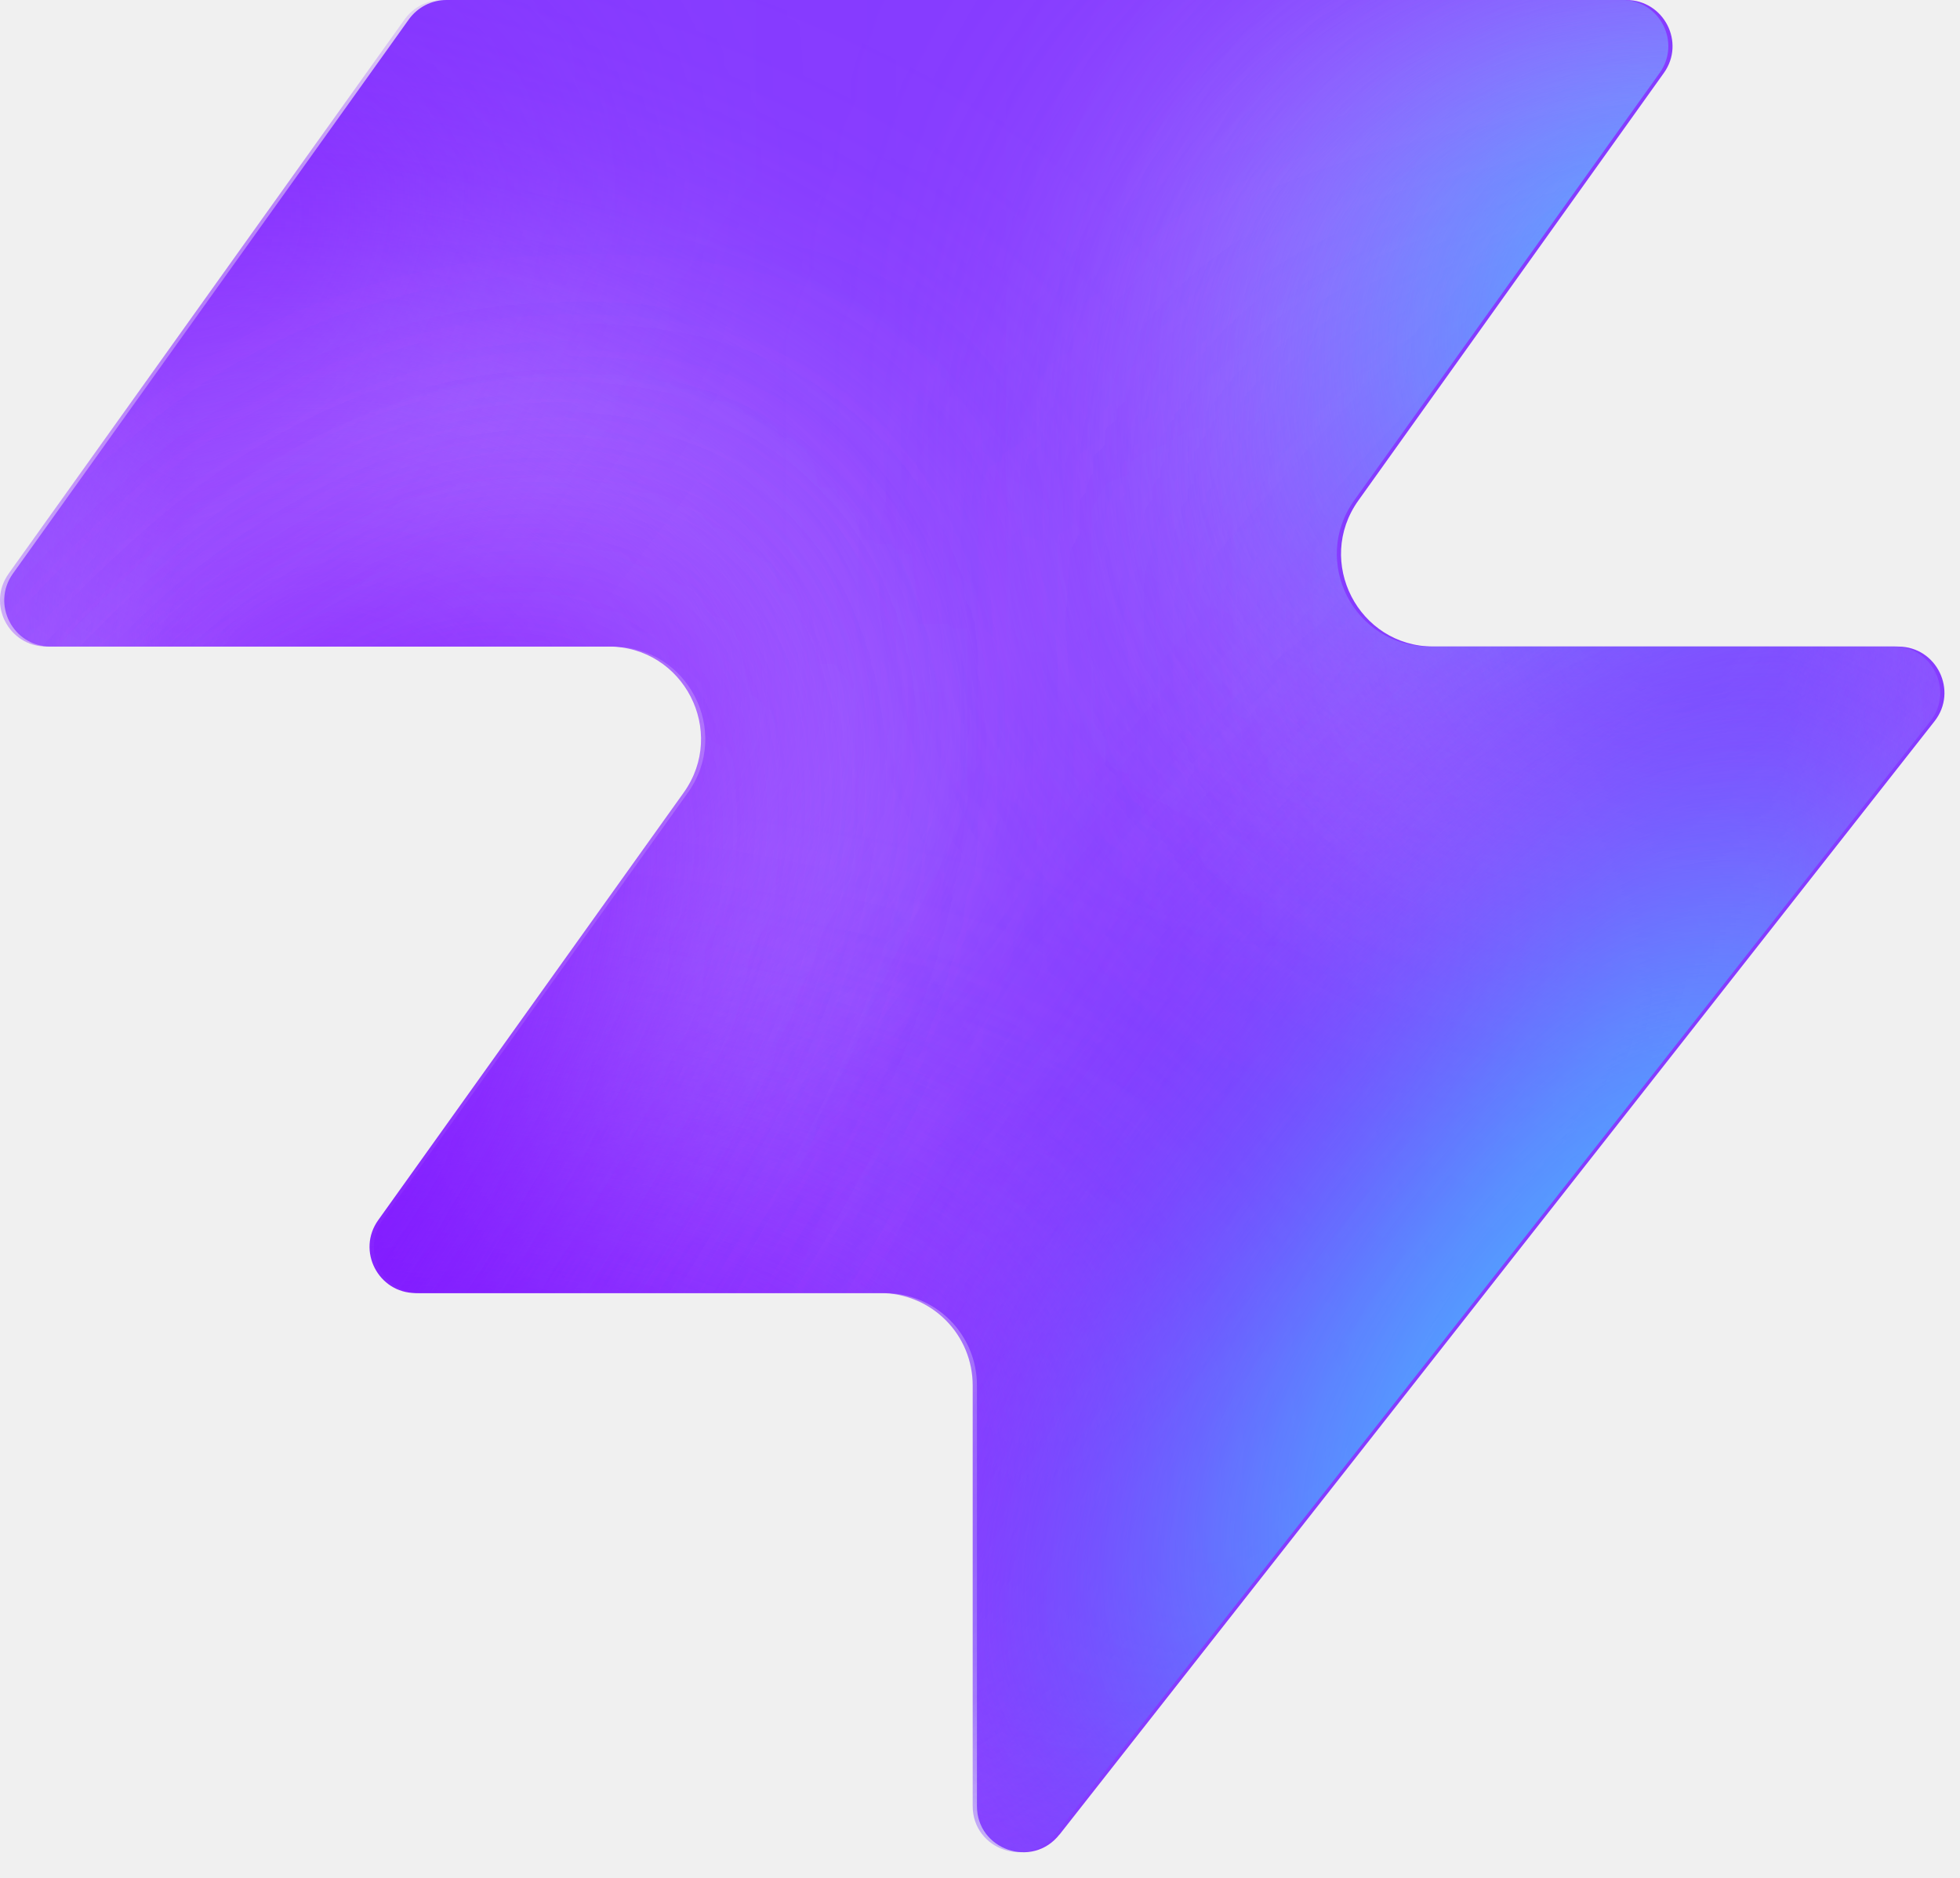
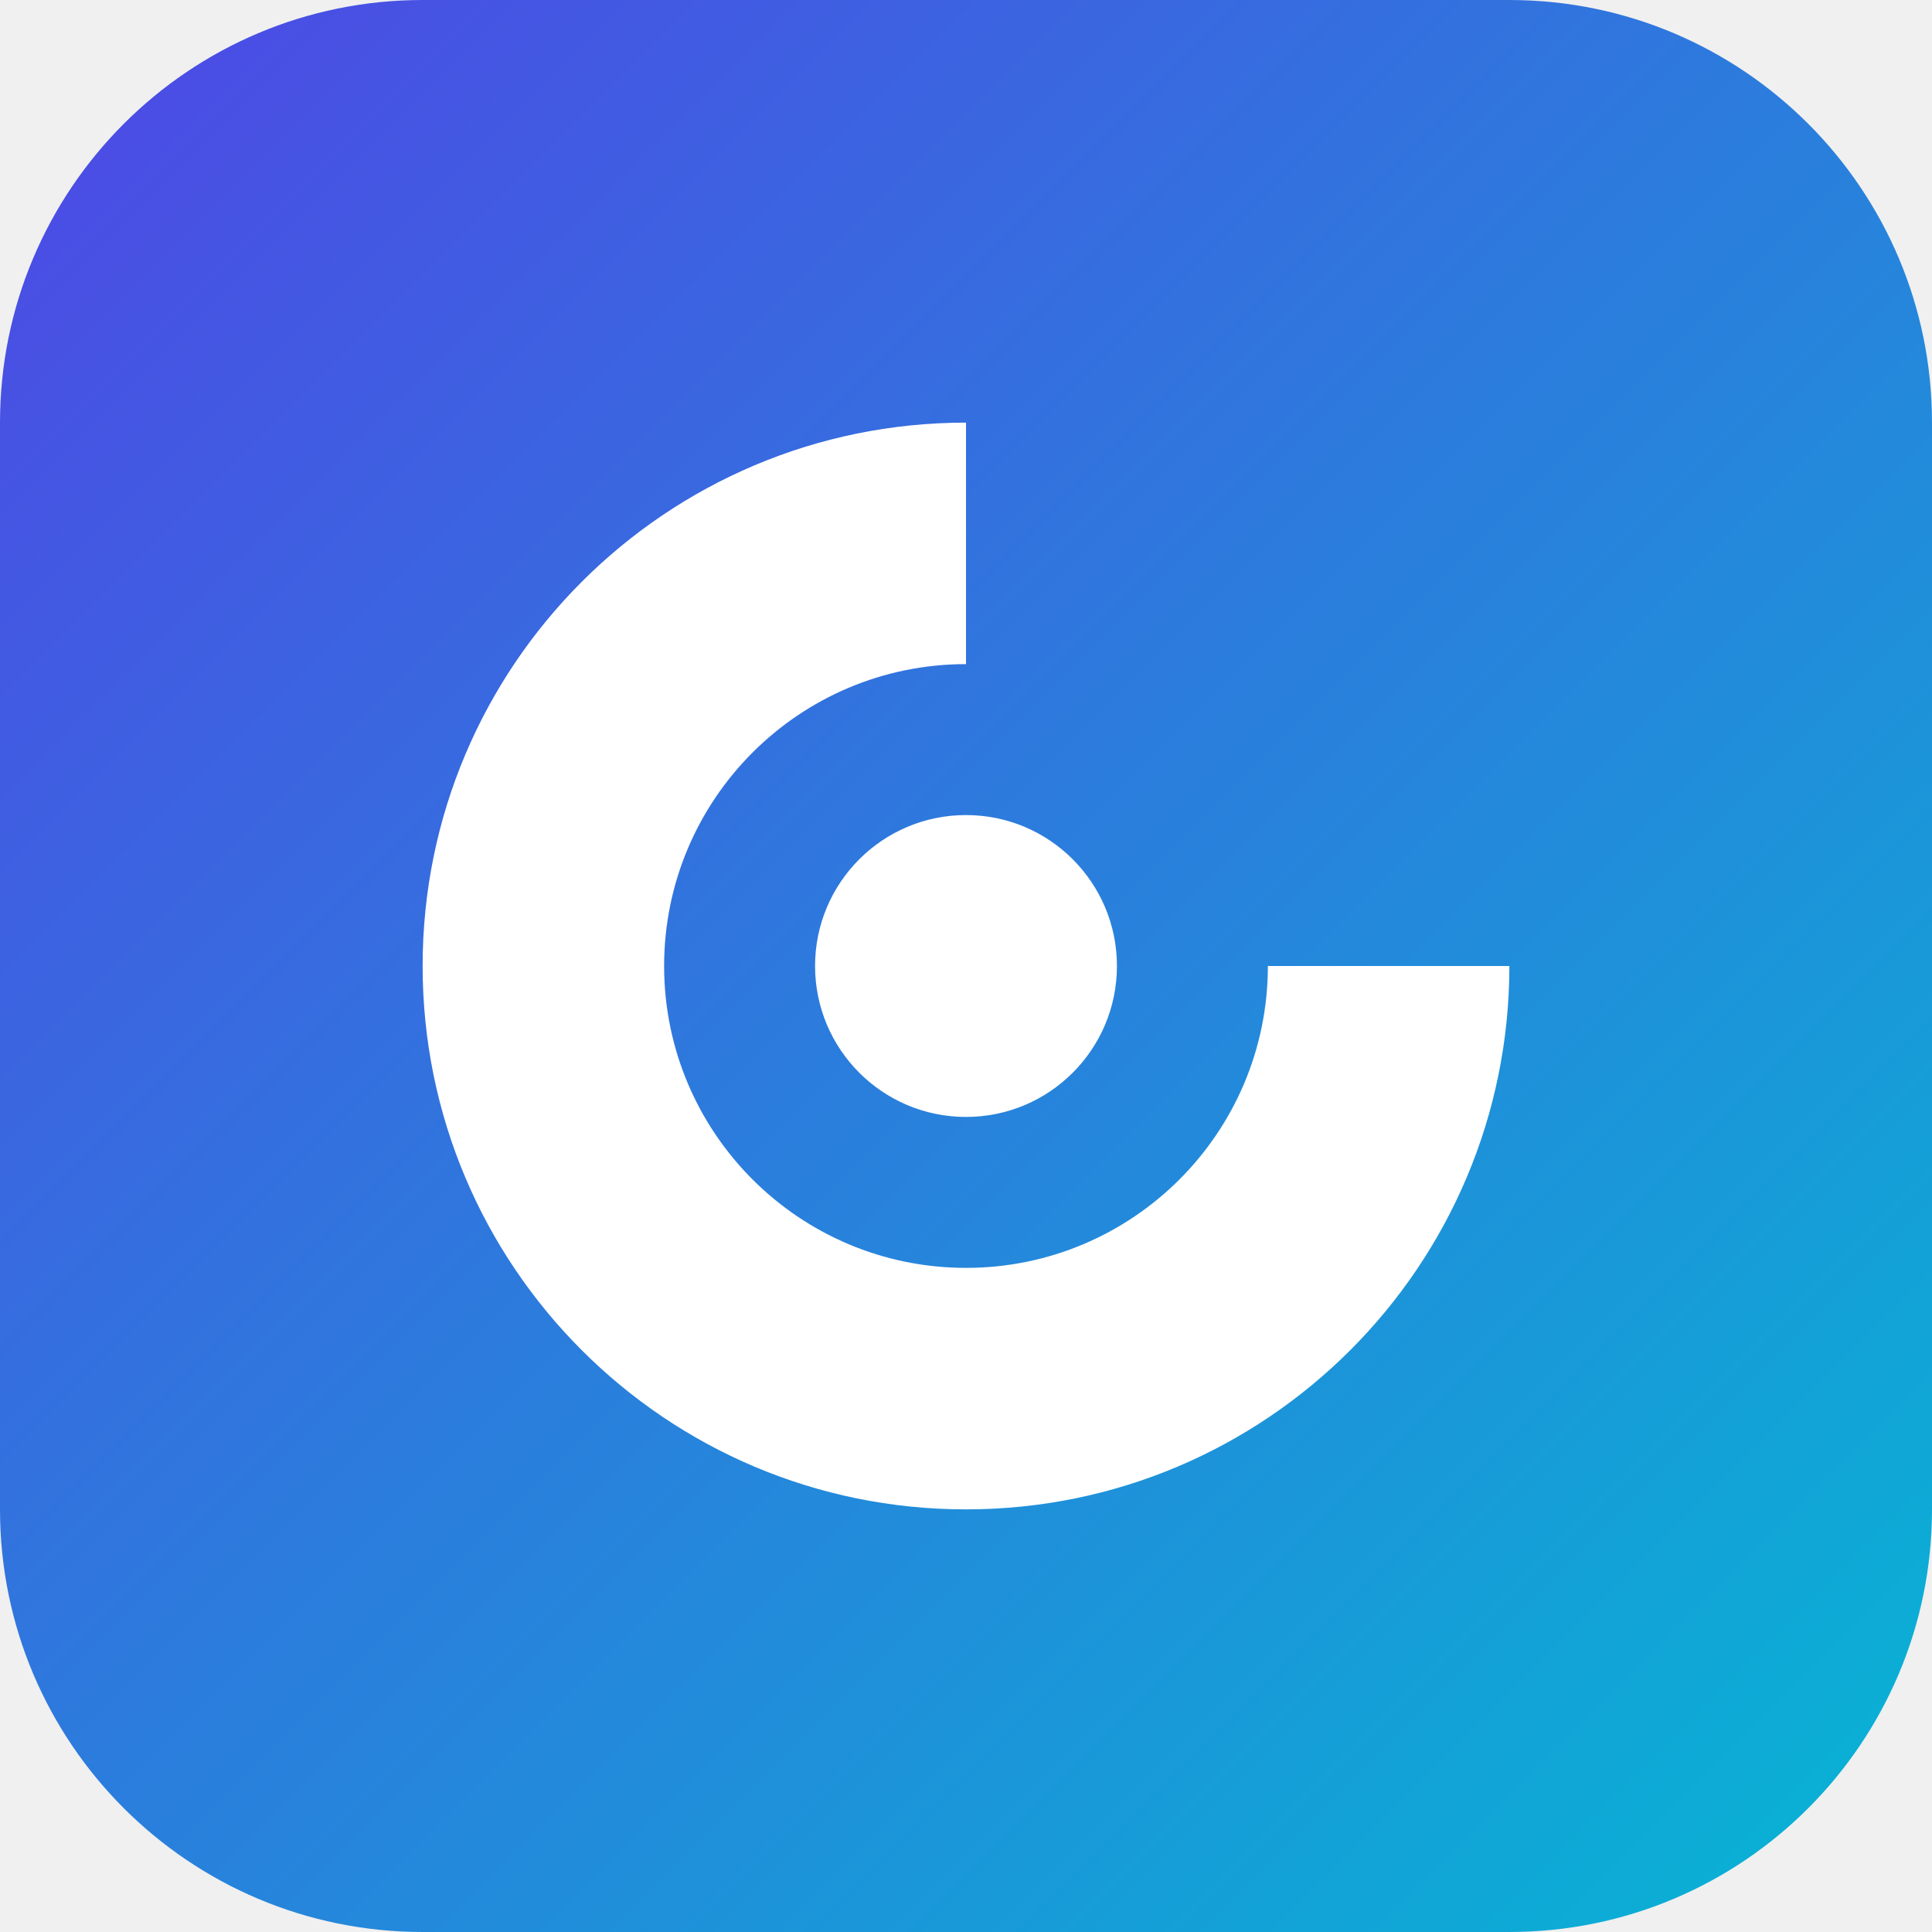
- <svg xmlns="http://www.w3.org/2000/svg" width="48" height="46" fill="none" viewBox="0 0 48 46">
-   <path fill="#863bff" d="M25.946 44.938c-.664.845-2.021.375-2.021-.698V33.937a2.26 2.26 0 0 0-2.262-2.262H10.287c-.92 0-1.456-1.04-.92-1.788l7.48-10.471c1.07-1.497 0-3.578-1.842-3.578H1.237c-.92 0-1.456-1.04-.92-1.788L10.013.474c.214-.297.556-.474.92-.474h28.894c.92 0 1.456 1.04.92 1.788l-7.48 10.471c-1.07 1.498 0 3.579 1.842 3.579h11.377c.943 0 1.473 1.088.89 1.83L25.947 44.94z" style="fill:#863bff;fill:color(display-p3 .525 .23 1);fill-opacity:1" />
-   <mask id="a" width="48" height="46" x="0" y="0" maskUnits="userSpaceOnUse" style="mask-type:alpha">
-     <path fill="#000" d="M25.842 44.938c-.664.844-2.021.375-2.021-.698V33.937a2.26 2.26 0 0 0-2.262-2.262H10.183c-.92 0-1.456-1.04-.92-1.788l7.48-10.471c1.07-1.498 0-3.579-1.842-3.579H1.133c-.92 0-1.456-1.04-.92-1.787L9.91.473c.214-.297.556-.474.92-.474h28.894c.92 0 1.456 1.04.92 1.788l-7.48 10.471c-1.07 1.498 0 3.578 1.842 3.578h11.377c.943 0 1.473 1.088.89 1.832L25.843 44.94z" style="fill:#000;fill-opacity:1" />
-   </mask>
-   <g mask="url(#a)">
-     <g filter="url(#b)">
-       <ellipse cx="5.508" cy="14.704" fill="#ede6ff" rx="5.508" ry="14.704" style="fill:#ede6ff;fill:color(display-p3 .927 .903 1);fill-opacity:1" transform="matrix(.00324 1 1 -.00324 -4.47 31.516)" />
-     </g>
-     <g filter="url(#c)">
-       <ellipse cx="10.399" cy="29.851" fill="#ede6ff" rx="10.399" ry="29.851" style="fill:#ede6ff;fill:color(display-p3 .927 .903 1);fill-opacity:1" transform="matrix(.00324 1 1 -.00324 -39.328 7.883)" />
-     </g>
-     <g filter="url(#d)">
-       <ellipse cx="5.508" cy="30.487" fill="#7e14ff" rx="5.508" ry="30.487" style="fill:#7e14ff;fill:color(display-p3 .492 .077 1);fill-opacity:1" transform="rotate(89.814 -25.913 -14.639)scale(1 -1)" />
-     </g>
-     <g filter="url(#e)">
-       <ellipse cx="5.508" cy="30.599" fill="#7e14ff" rx="5.508" ry="30.599" style="fill:#7e14ff;fill:color(display-p3 .492 .077 1);fill-opacity:1" transform="rotate(89.814 -32.644 -3.334)scale(1 -1)" />
-     </g>
-     <g filter="url(#f)">
-       <ellipse cx="5.508" cy="30.599" fill="#7e14ff" rx="5.508" ry="30.599" style="fill:#7e14ff;fill:color(display-p3 .492 .077 1);fill-opacity:1" transform="matrix(.00324 1 1 -.00324 -34.34 30.47)" />
-     </g>
-     <g filter="url(#g)">
-       <ellipse cx="14.072" cy="22.078" fill="#ede6ff" rx="14.072" ry="22.078" style="fill:#ede6ff;fill:color(display-p3 .927 .903 1);fill-opacity:1" transform="rotate(93.35 24.506 48.493)scale(-1 1)" />
-     </g>
-     <g filter="url(#h)">
-       <ellipse cx="3.47" cy="21.501" fill="#7e14ff" rx="3.47" ry="21.501" style="fill:#7e14ff;fill:color(display-p3 .492 .077 1);fill-opacity:1" transform="rotate(89.009 28.708 47.59)scale(-1 1)" />
-     </g>
-     <g filter="url(#i)">
-       <ellipse cx="3.47" cy="21.501" fill="#7e14ff" rx="3.47" ry="21.501" style="fill:#7e14ff;fill:color(display-p3 .492 .077 1);fill-opacity:1" transform="rotate(89.009 28.708 47.59)scale(-1 1)" />
-     </g>
-     <g filter="url(#j)">
-       <ellipse cx=".387" cy="8.972" fill="#7e14ff" rx="4.407" ry="29.108" style="fill:#7e14ff;fill:color(display-p3 .492 .077 1);fill-opacity:1" transform="rotate(39.51 .387 8.972)" />
-     </g>
-     <g filter="url(#k)">
-       <ellipse cx="47.523" cy="-6.092" fill="#7e14ff" rx="4.407" ry="29.108" style="fill:#7e14ff;fill:color(display-p3 .492 .077 1);fill-opacity:1" transform="rotate(37.892 47.523 -6.092)" />
-     </g>
-     <g filter="url(#l)">
-       <ellipse cx="41.412" cy="6.333" fill="#47bfff" rx="5.971" ry="9.665" style="fill:#47bfff;fill:color(display-p3 .28 .748 1);fill-opacity:1" transform="rotate(37.892 41.412 6.333)" />
-     </g>
-     <g filter="url(#m)">
-       <ellipse cx="-1.879" cy="38.332" fill="#7e14ff" rx="4.407" ry="29.108" style="fill:#7e14ff;fill:color(display-p3 .492 .077 1);fill-opacity:1" transform="rotate(37.892 -1.88 38.332)" />
-     </g>
-     <g filter="url(#n)">
-       <ellipse cx="-1.879" cy="38.332" fill="#7e14ff" rx="4.407" ry="29.108" style="fill:#7e14ff;fill:color(display-p3 .492 .077 1);fill-opacity:1" transform="rotate(37.892 -1.88 38.332)" />
-     </g>
-     <g filter="url(#o)">
-       <ellipse cx="35.651" cy="29.907" fill="#7e14ff" rx="4.407" ry="29.108" style="fill:#7e14ff;fill:color(display-p3 .492 .077 1);fill-opacity:1" transform="rotate(37.892 35.651 29.907)" />
-     </g>
-     <g filter="url(#p)">
-       <ellipse cx="38.418" cy="32.4" fill="#47bfff" rx="5.971" ry="15.297" style="fill:#47bfff;fill:color(display-p3 .28 .748 1);fill-opacity:1" transform="rotate(37.892 38.418 32.4)" />
-     </g>
-   </g>
+ <svg xmlns="http://www.w3.org/2000/svg" viewBox="0 0 32 32">
  <defs>
-     <filter id="b" width="60.045" height="41.654" x="-19.77" y="16.149" color-interpolation-filters="sRGB" filterUnits="userSpaceOnUse">
-       <feFlood flood-opacity="0" result="BackgroundImageFix" />
-       <feBlend in="SourceGraphic" in2="BackgroundImageFix" result="shape" />
-       <feGaussianBlur result="effect1_foregroundBlur_2002_17158" stdDeviation="7.659" />
-     </filter>
-     <filter id="c" width="90.34" height="51.437" x="-54.613" y="-7.533" color-interpolation-filters="sRGB" filterUnits="userSpaceOnUse">
-       <feFlood flood-opacity="0" result="BackgroundImageFix" />
-       <feBlend in="SourceGraphic" in2="BackgroundImageFix" result="shape" />
-       <feGaussianBlur result="effect1_foregroundBlur_2002_17158" stdDeviation="7.659" />
-     </filter>
-     <filter id="d" width="79.355" height="29.4" x="-49.64" y="2.03" color-interpolation-filters="sRGB" filterUnits="userSpaceOnUse">
-       <feFlood flood-opacity="0" result="BackgroundImageFix" />
-       <feBlend in="SourceGraphic" in2="BackgroundImageFix" result="shape" />
-       <feGaussianBlur result="effect1_foregroundBlur_2002_17158" stdDeviation="4.596" />
-     </filter>
-     <filter id="e" width="79.579" height="29.4" x="-45.045" y="20.029" color-interpolation-filters="sRGB" filterUnits="userSpaceOnUse">
-       <feFlood flood-opacity="0" result="BackgroundImageFix" />
-       <feBlend in="SourceGraphic" in2="BackgroundImageFix" result="shape" />
-       <feGaussianBlur result="effect1_foregroundBlur_2002_17158" stdDeviation="4.596" />
-     </filter>
-     <filter id="f" width="79.579" height="29.4" x="-43.513" y="21.178" color-interpolation-filters="sRGB" filterUnits="userSpaceOnUse">
-       <feFlood flood-opacity="0" result="BackgroundImageFix" />
-       <feBlend in="SourceGraphic" in2="BackgroundImageFix" result="shape" />
-       <feGaussianBlur result="effect1_foregroundBlur_2002_17158" stdDeviation="4.596" />
-     </filter>
-     <filter id="g" width="74.749" height="58.852" x="15.756" y="-17.901" color-interpolation-filters="sRGB" filterUnits="userSpaceOnUse">
-       <feFlood flood-opacity="0" result="BackgroundImageFix" />
-       <feBlend in="SourceGraphic" in2="BackgroundImageFix" result="shape" />
-       <feGaussianBlur result="effect1_foregroundBlur_2002_17158" stdDeviation="7.659" />
-     </filter>
-     <filter id="h" width="61.377" height="25.362" x="23.548" y="2.284" color-interpolation-filters="sRGB" filterUnits="userSpaceOnUse">
-       <feFlood flood-opacity="0" result="BackgroundImageFix" />
-       <feBlend in="SourceGraphic" in2="BackgroundImageFix" result="shape" />
-       <feGaussianBlur result="effect1_foregroundBlur_2002_17158" stdDeviation="4.596" />
-     </filter>
-     <filter id="i" width="61.377" height="25.362" x="23.548" y="2.284" color-interpolation-filters="sRGB" filterUnits="userSpaceOnUse">
-       <feFlood flood-opacity="0" result="BackgroundImageFix" />
-       <feBlend in="SourceGraphic" in2="BackgroundImageFix" result="shape" />
-       <feGaussianBlur result="effect1_foregroundBlur_2002_17158" stdDeviation="4.596" />
-     </filter>
-     <filter id="j" width="56.045" height="63.649" x="-27.636" y="-22.853" color-interpolation-filters="sRGB" filterUnits="userSpaceOnUse">
-       <feFlood flood-opacity="0" result="BackgroundImageFix" />
-       <feBlend in="SourceGraphic" in2="BackgroundImageFix" result="shape" />
-       <feGaussianBlur result="effect1_foregroundBlur_2002_17158" stdDeviation="4.596" />
-     </filter>
-     <filter id="k" width="54.814" height="64.646" x="20.116" y="-38.415" color-interpolation-filters="sRGB" filterUnits="userSpaceOnUse">
-       <feFlood flood-opacity="0" result="BackgroundImageFix" />
-       <feBlend in="SourceGraphic" in2="BackgroundImageFix" result="shape" />
-       <feGaussianBlur result="effect1_foregroundBlur_2002_17158" stdDeviation="4.596" />
-     </filter>
-     <filter id="l" width="33.541" height="35.313" x="24.641" y="-11.323" color-interpolation-filters="sRGB" filterUnits="userSpaceOnUse">
-       <feFlood flood-opacity="0" result="BackgroundImageFix" />
-       <feBlend in="SourceGraphic" in2="BackgroundImageFix" result="shape" />
-       <feGaussianBlur result="effect1_foregroundBlur_2002_17158" stdDeviation="4.596" />
-     </filter>
-     <filter id="m" width="54.814" height="64.646" x="-29.286" y="6.009" color-interpolation-filters="sRGB" filterUnits="userSpaceOnUse">
-       <feFlood flood-opacity="0" result="BackgroundImageFix" />
-       <feBlend in="SourceGraphic" in2="BackgroundImageFix" result="shape" />
-       <feGaussianBlur result="effect1_foregroundBlur_2002_17158" stdDeviation="4.596" />
-     </filter>
-     <filter id="n" width="54.814" height="64.646" x="-29.286" y="6.009" color-interpolation-filters="sRGB" filterUnits="userSpaceOnUse">
-       <feFlood flood-opacity="0" result="BackgroundImageFix" />
-       <feBlend in="SourceGraphic" in2="BackgroundImageFix" result="shape" />
-       <feGaussianBlur result="effect1_foregroundBlur_2002_17158" stdDeviation="4.596" />
-     </filter>
-     <filter id="o" width="54.814" height="64.646" x="8.244" y="-2.416" color-interpolation-filters="sRGB" filterUnits="userSpaceOnUse">
-       <feFlood flood-opacity="0" result="BackgroundImageFix" />
-       <feBlend in="SourceGraphic" in2="BackgroundImageFix" result="shape" />
-       <feGaussianBlur result="effect1_foregroundBlur_2002_17158" stdDeviation="4.596" />
-     </filter>
-     <filter id="p" width="39.409" height="43.623" x="18.713" y="10.588" color-interpolation-filters="sRGB" filterUnits="userSpaceOnUse">
-       <feFlood flood-opacity="0" result="BackgroundImageFix" />
-       <feBlend in="SourceGraphic" in2="BackgroundImageFix" result="shape" />
-       <feGaussianBlur result="effect1_foregroundBlur_2002_17158" stdDeviation="4.596" />
-     </filter>
+     <linearGradient id="g" x1="0" y1="0" x2="1" y2="1">
+       <stop offset="0" stop-color="#4f46e5" />
+       <stop offset="1" stop-color="#06b6d4" />
+     </linearGradient>
  </defs>
+   <rect width="32" height="32" rx="7" fill="url(#g)" />
+   <path d="M16 7a9 9 0 1 0 9 9h-4a5 5 0 1 1-5-5z" fill="#fff" />
+   <circle cx="16" cy="16" r="2.5" fill="#fff" />
</svg>
